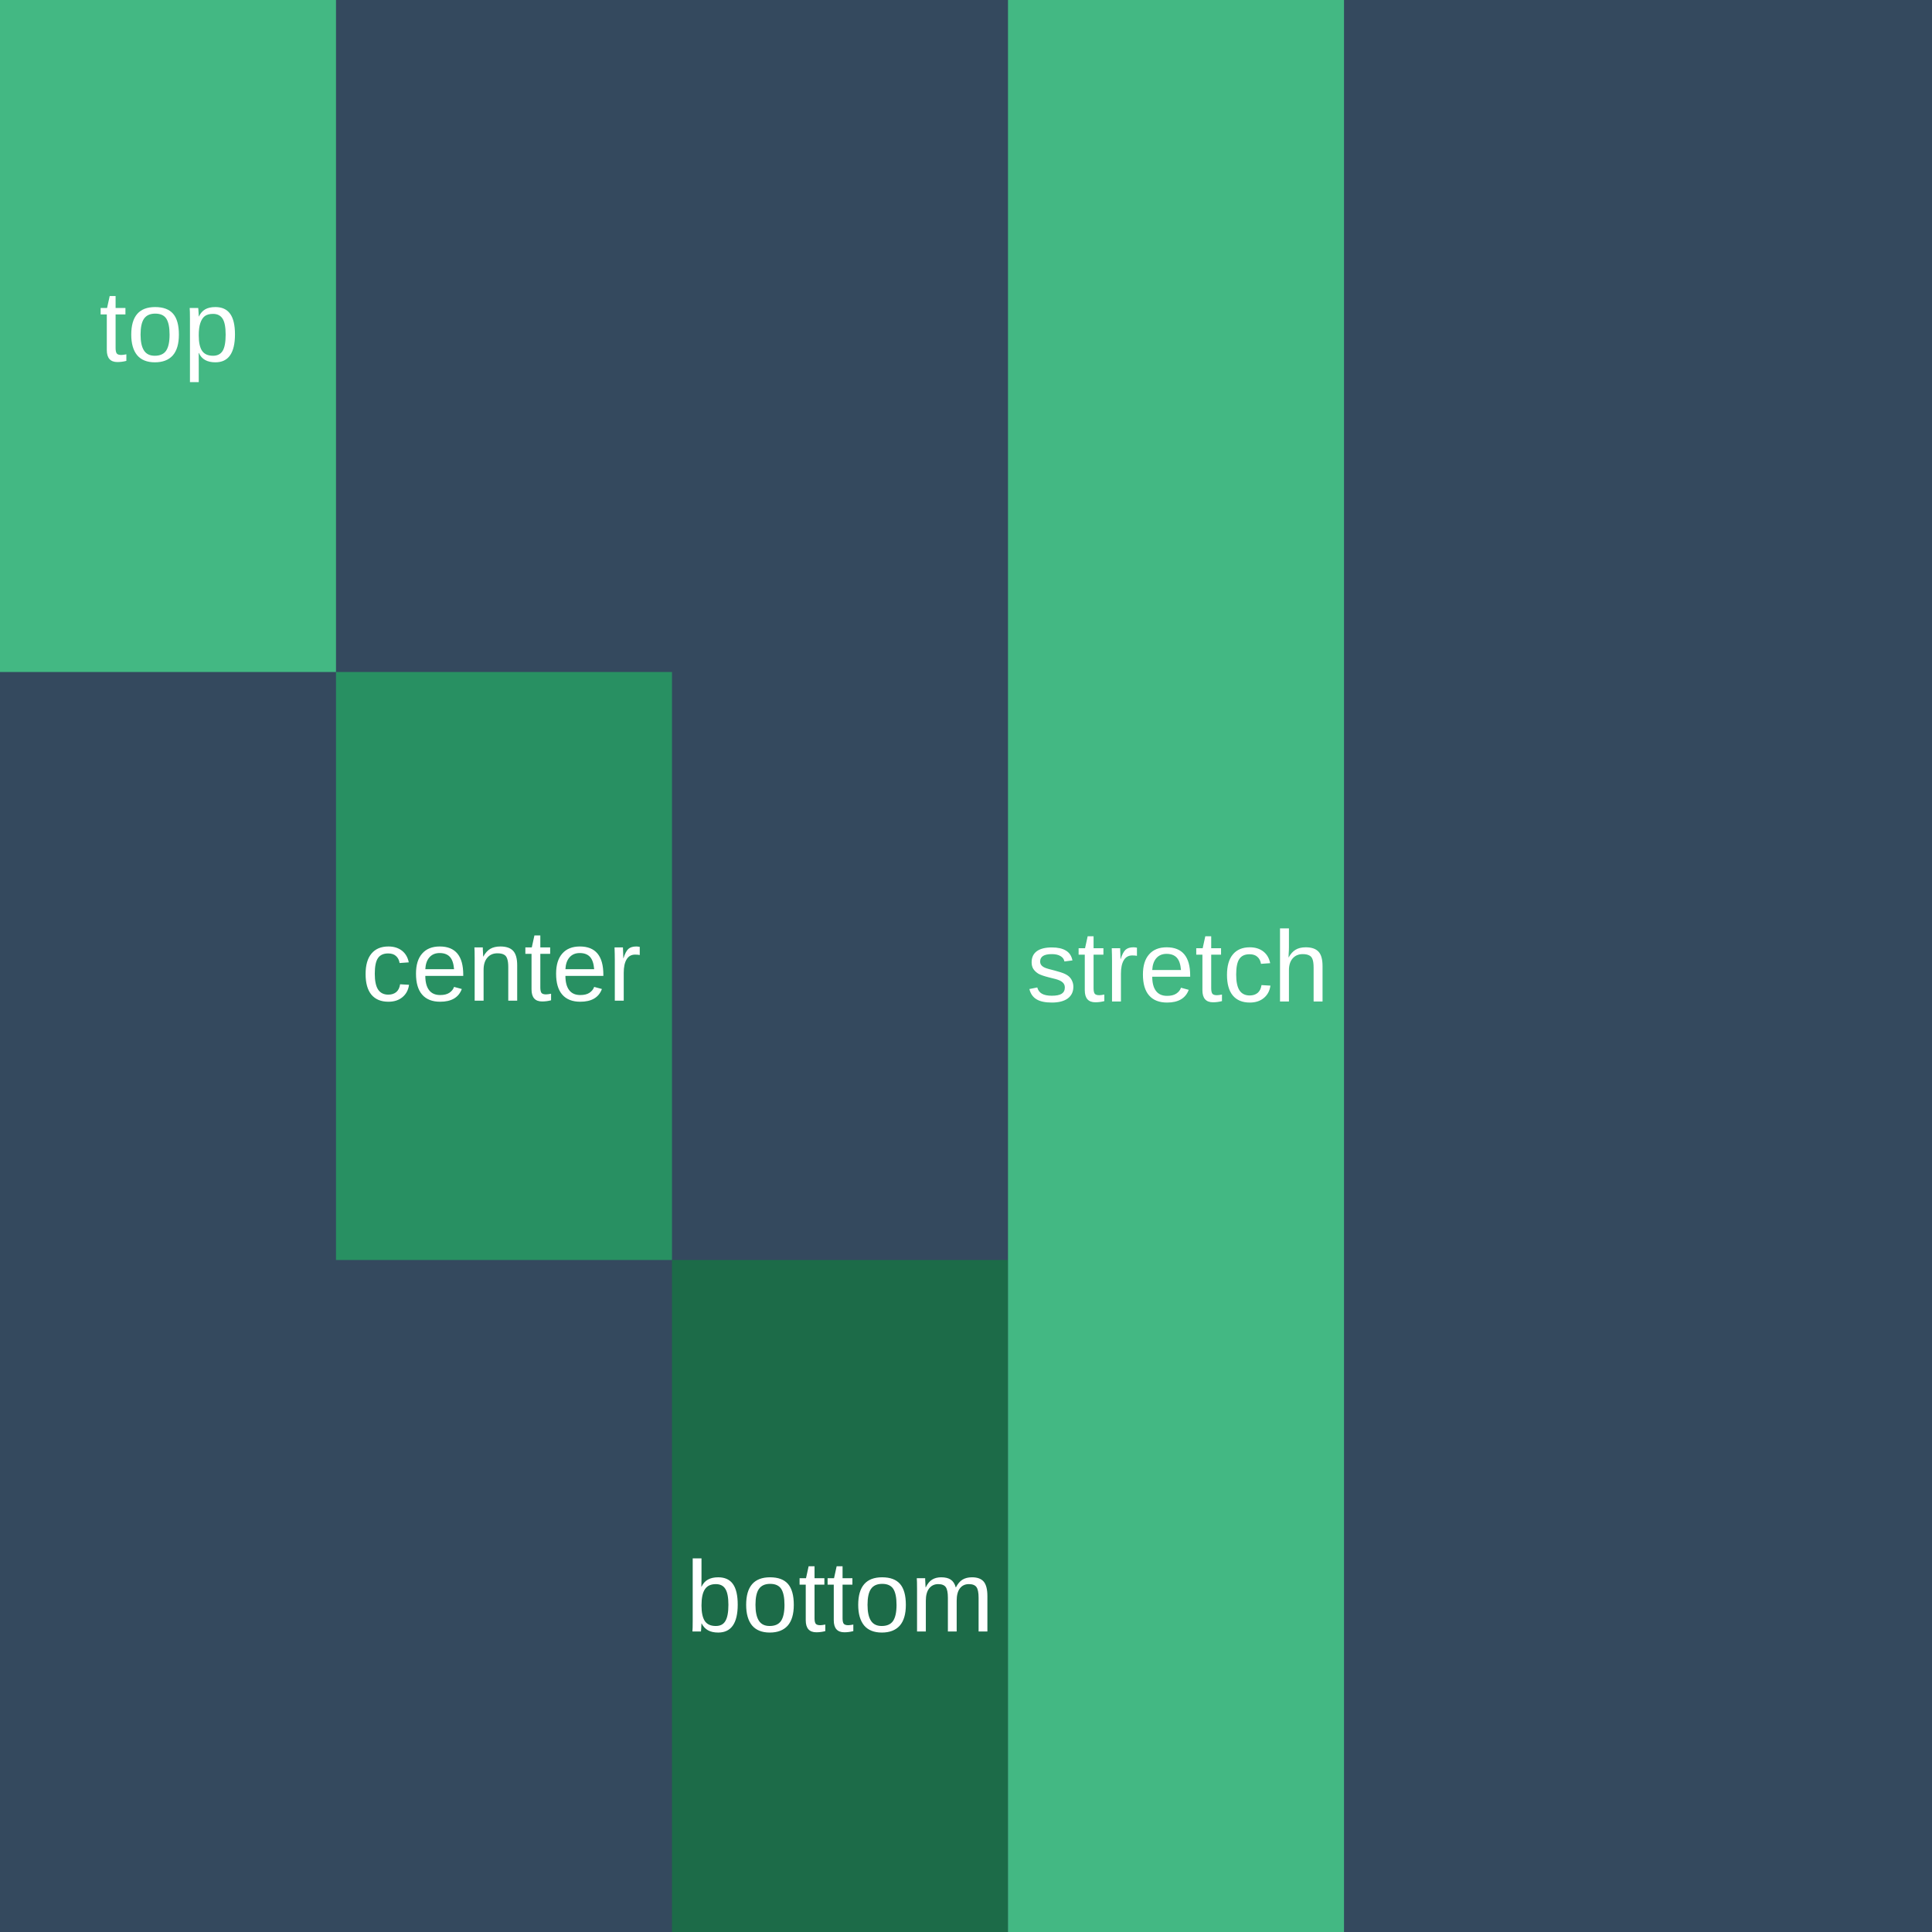
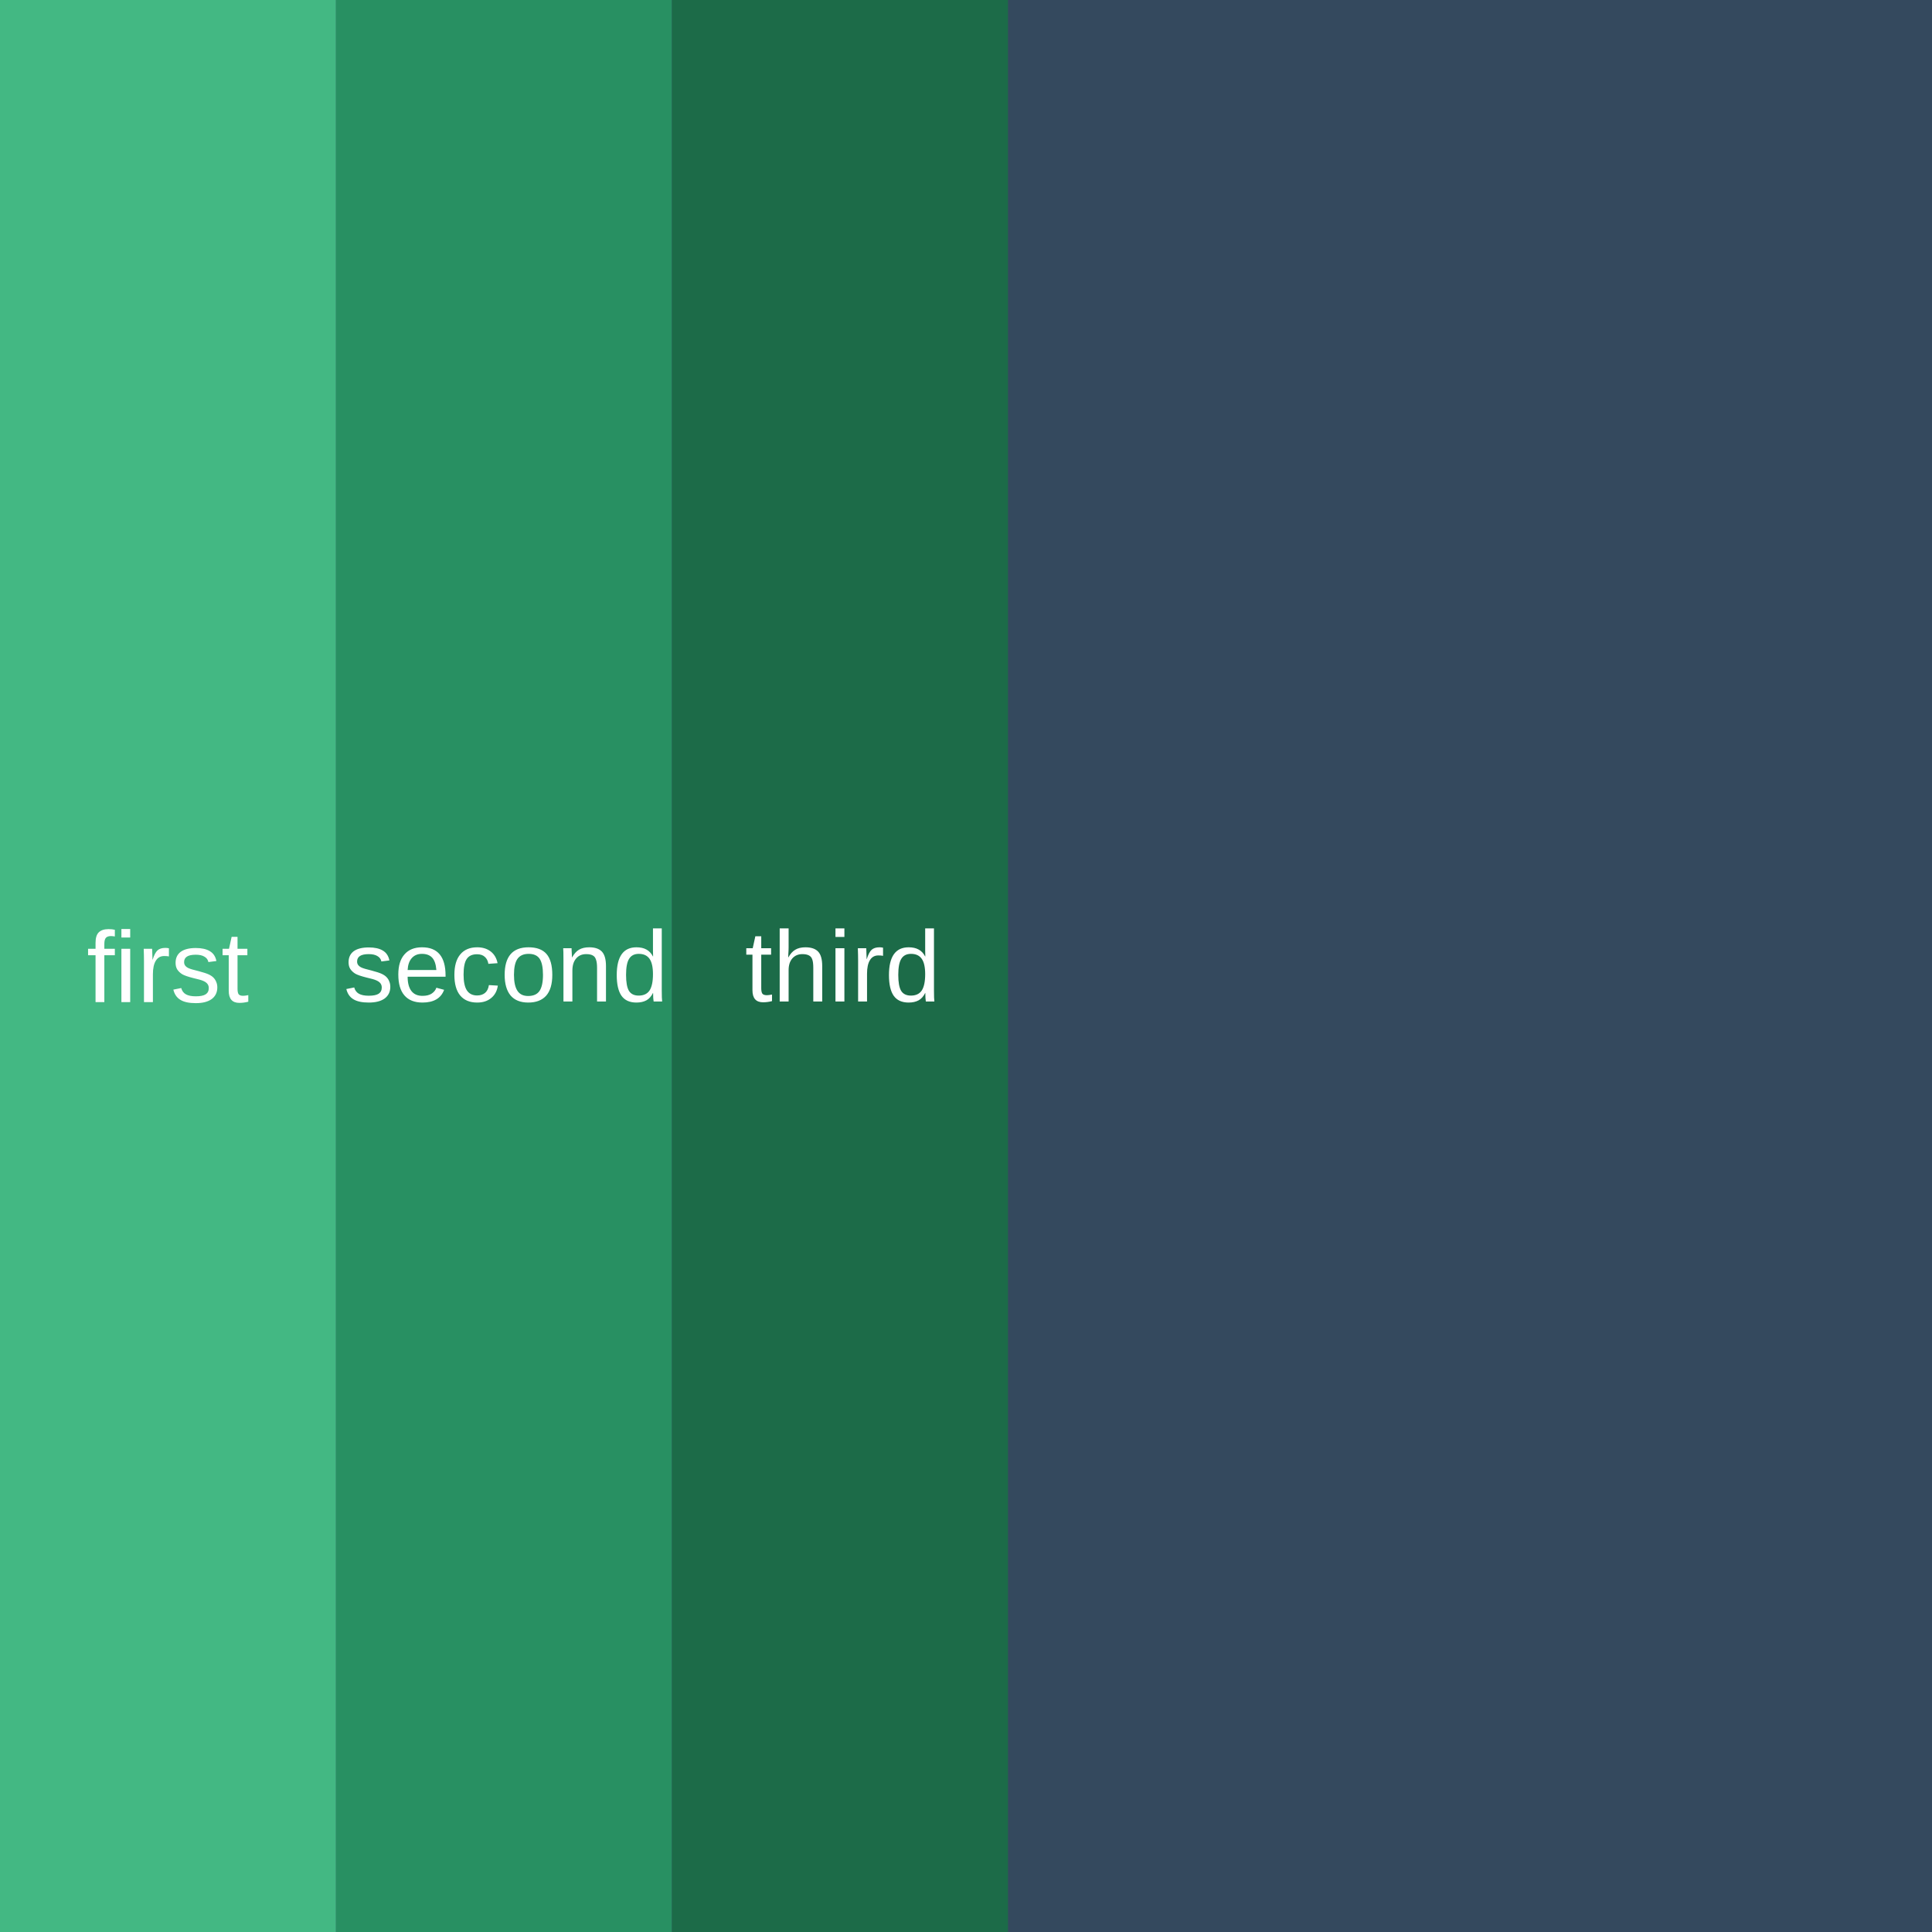
<svg xmlns="http://www.w3.org/2000/svg" width="100%" height="100%" viewBox="0 0 230 230" version="1.1" xml:space="preserve" style="fill-rule:evenodd;clip-rule:evenodd;stroke-linejoin:round;stroke-miterlimit:1.414;">
  <rect id="stack_layout_horizontal" x="0" y="0" width="230" height="230" style="fill:none;" />
  <clipPath id="_clip1">
    <rect x="0" y="0" width="230" height="230" />
  </clipPath>
  <g clip-path="url(#_clip1)">
    <rect x="0" y="0" width="230" height="230" style="fill:#34495e;" />
-     <path d="M0,0l0,80l40,0l0,-80l-40,0Z" style="fill:#43b883;" />
-     <path d="M40,80l0,70l40,0l0,-70l-40,0Z" style="fill:#289062;" />
-     <path d="M80,150l0,80l40,0l0,-80l-40,0Z" style="fill:#1c6b48;" />
-     <path d="M120,0l0,230l40,0l0,-230l-40,0Z" style="fill:#43b883;" />
-     <text x="11.794px" y="43.006px" style="font-family:'ArialMT', 'Arial', sans-serif;font-size:12px;fill:#fff;">top</text>
-     <text x="43.008px" y="119.128px" style="font-family:'ArialMT', 'Arial', sans-serif;font-size:12px;fill:#fff;">center</text>
-     <text x="81.651px" y="194.225px" style="font-family:'ArialMT', 'Arial', sans-serif;font-size:12px;fill:#fff;">bottom</text>
-     <text x="122.217px" y="119.225px" style="font-family:'ArialMT', 'Arial', sans-serif;font-size:12px;fill:#fff;">stretch</text>
+     <path d="M0,0l0,230l40,0l0,-230l-40,0Z" style="fill:#43b883;" />
+     <path d="M40,0l0,230l40,0l0,-230l-40,0Z" style="fill:#289062;" />
+     <path d="M80,0l0,230l40,0l0,-230l-40,0Z" style="fill:#1c6b48;" />
+     <text x="10.312px" y="119.298px" style="font-family:'ArialMT', 'Arial', sans-serif;font-size:12px;fill:#fff;">ﬁrst</text>
+     <text x="40.901px" y="119.225px" style="font-family:'ArialMT', 'Arial', sans-serif;font-size:12px;fill:#fff;">second</text>
+     <text x="88.656px" y="119.225px" style="font-family:'ArialMT', 'Arial', sans-serif;font-size:12px;fill:#fff;">third</text>
  </g>
</svg>
